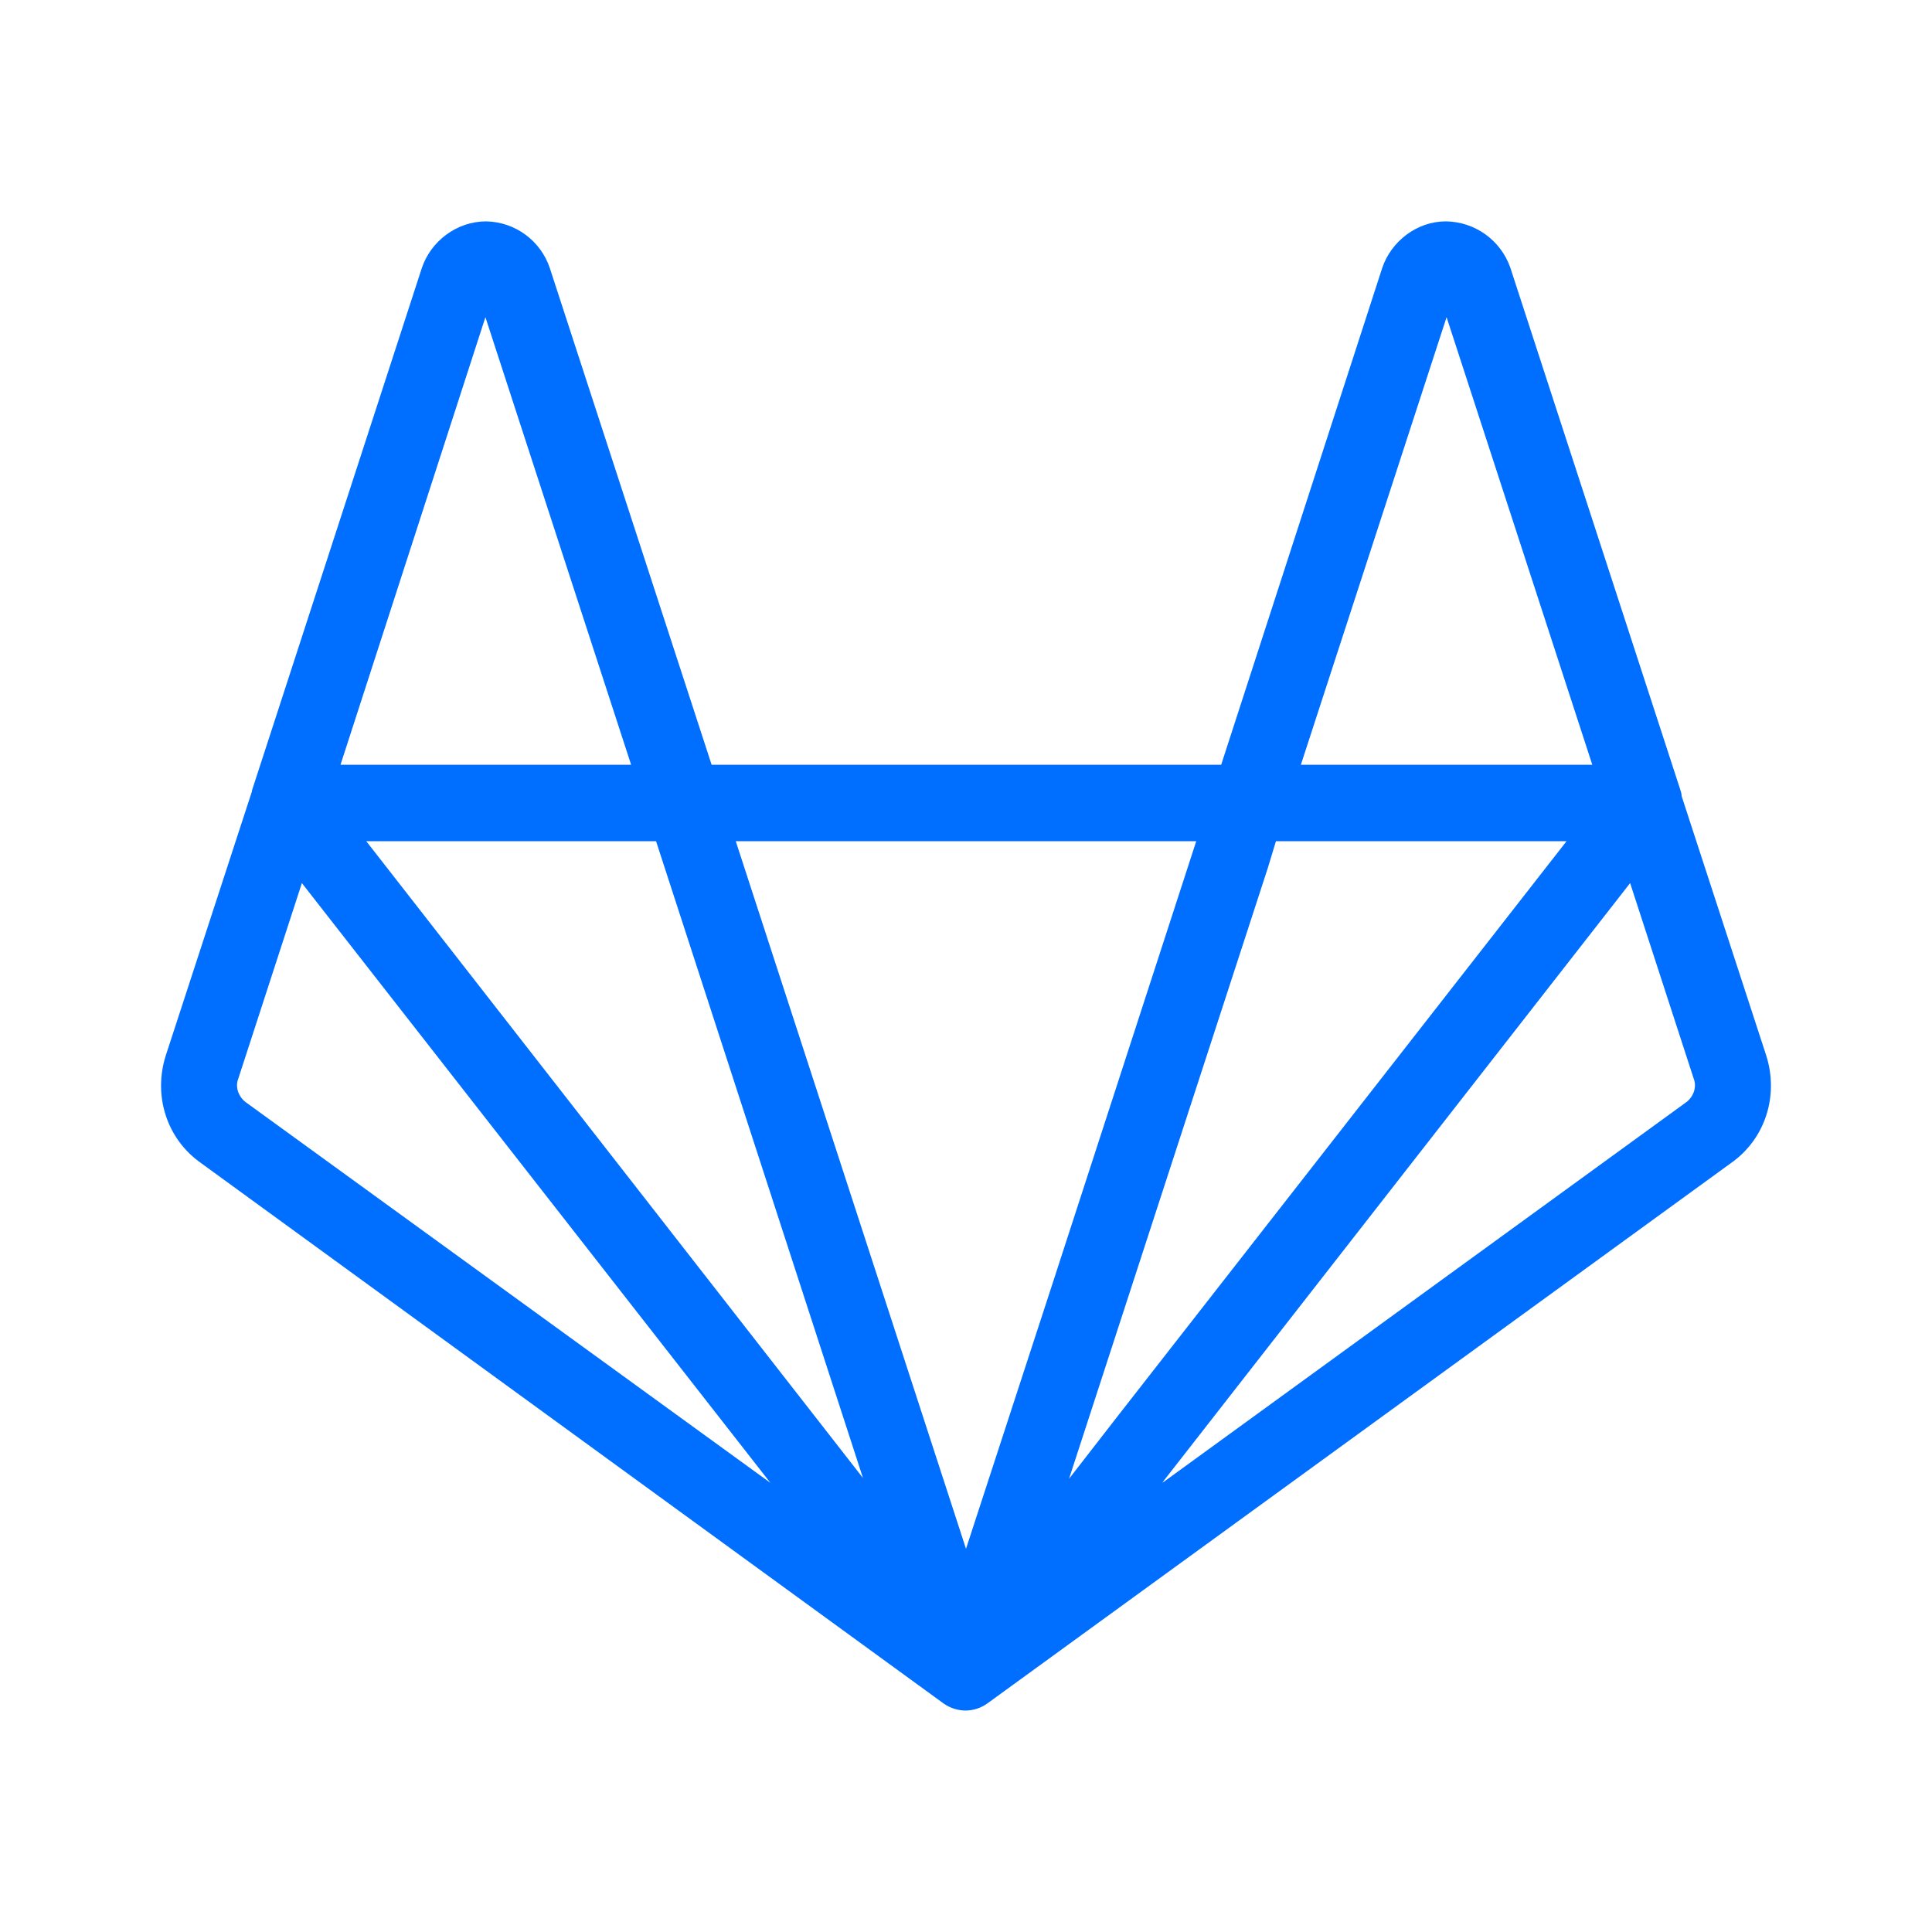
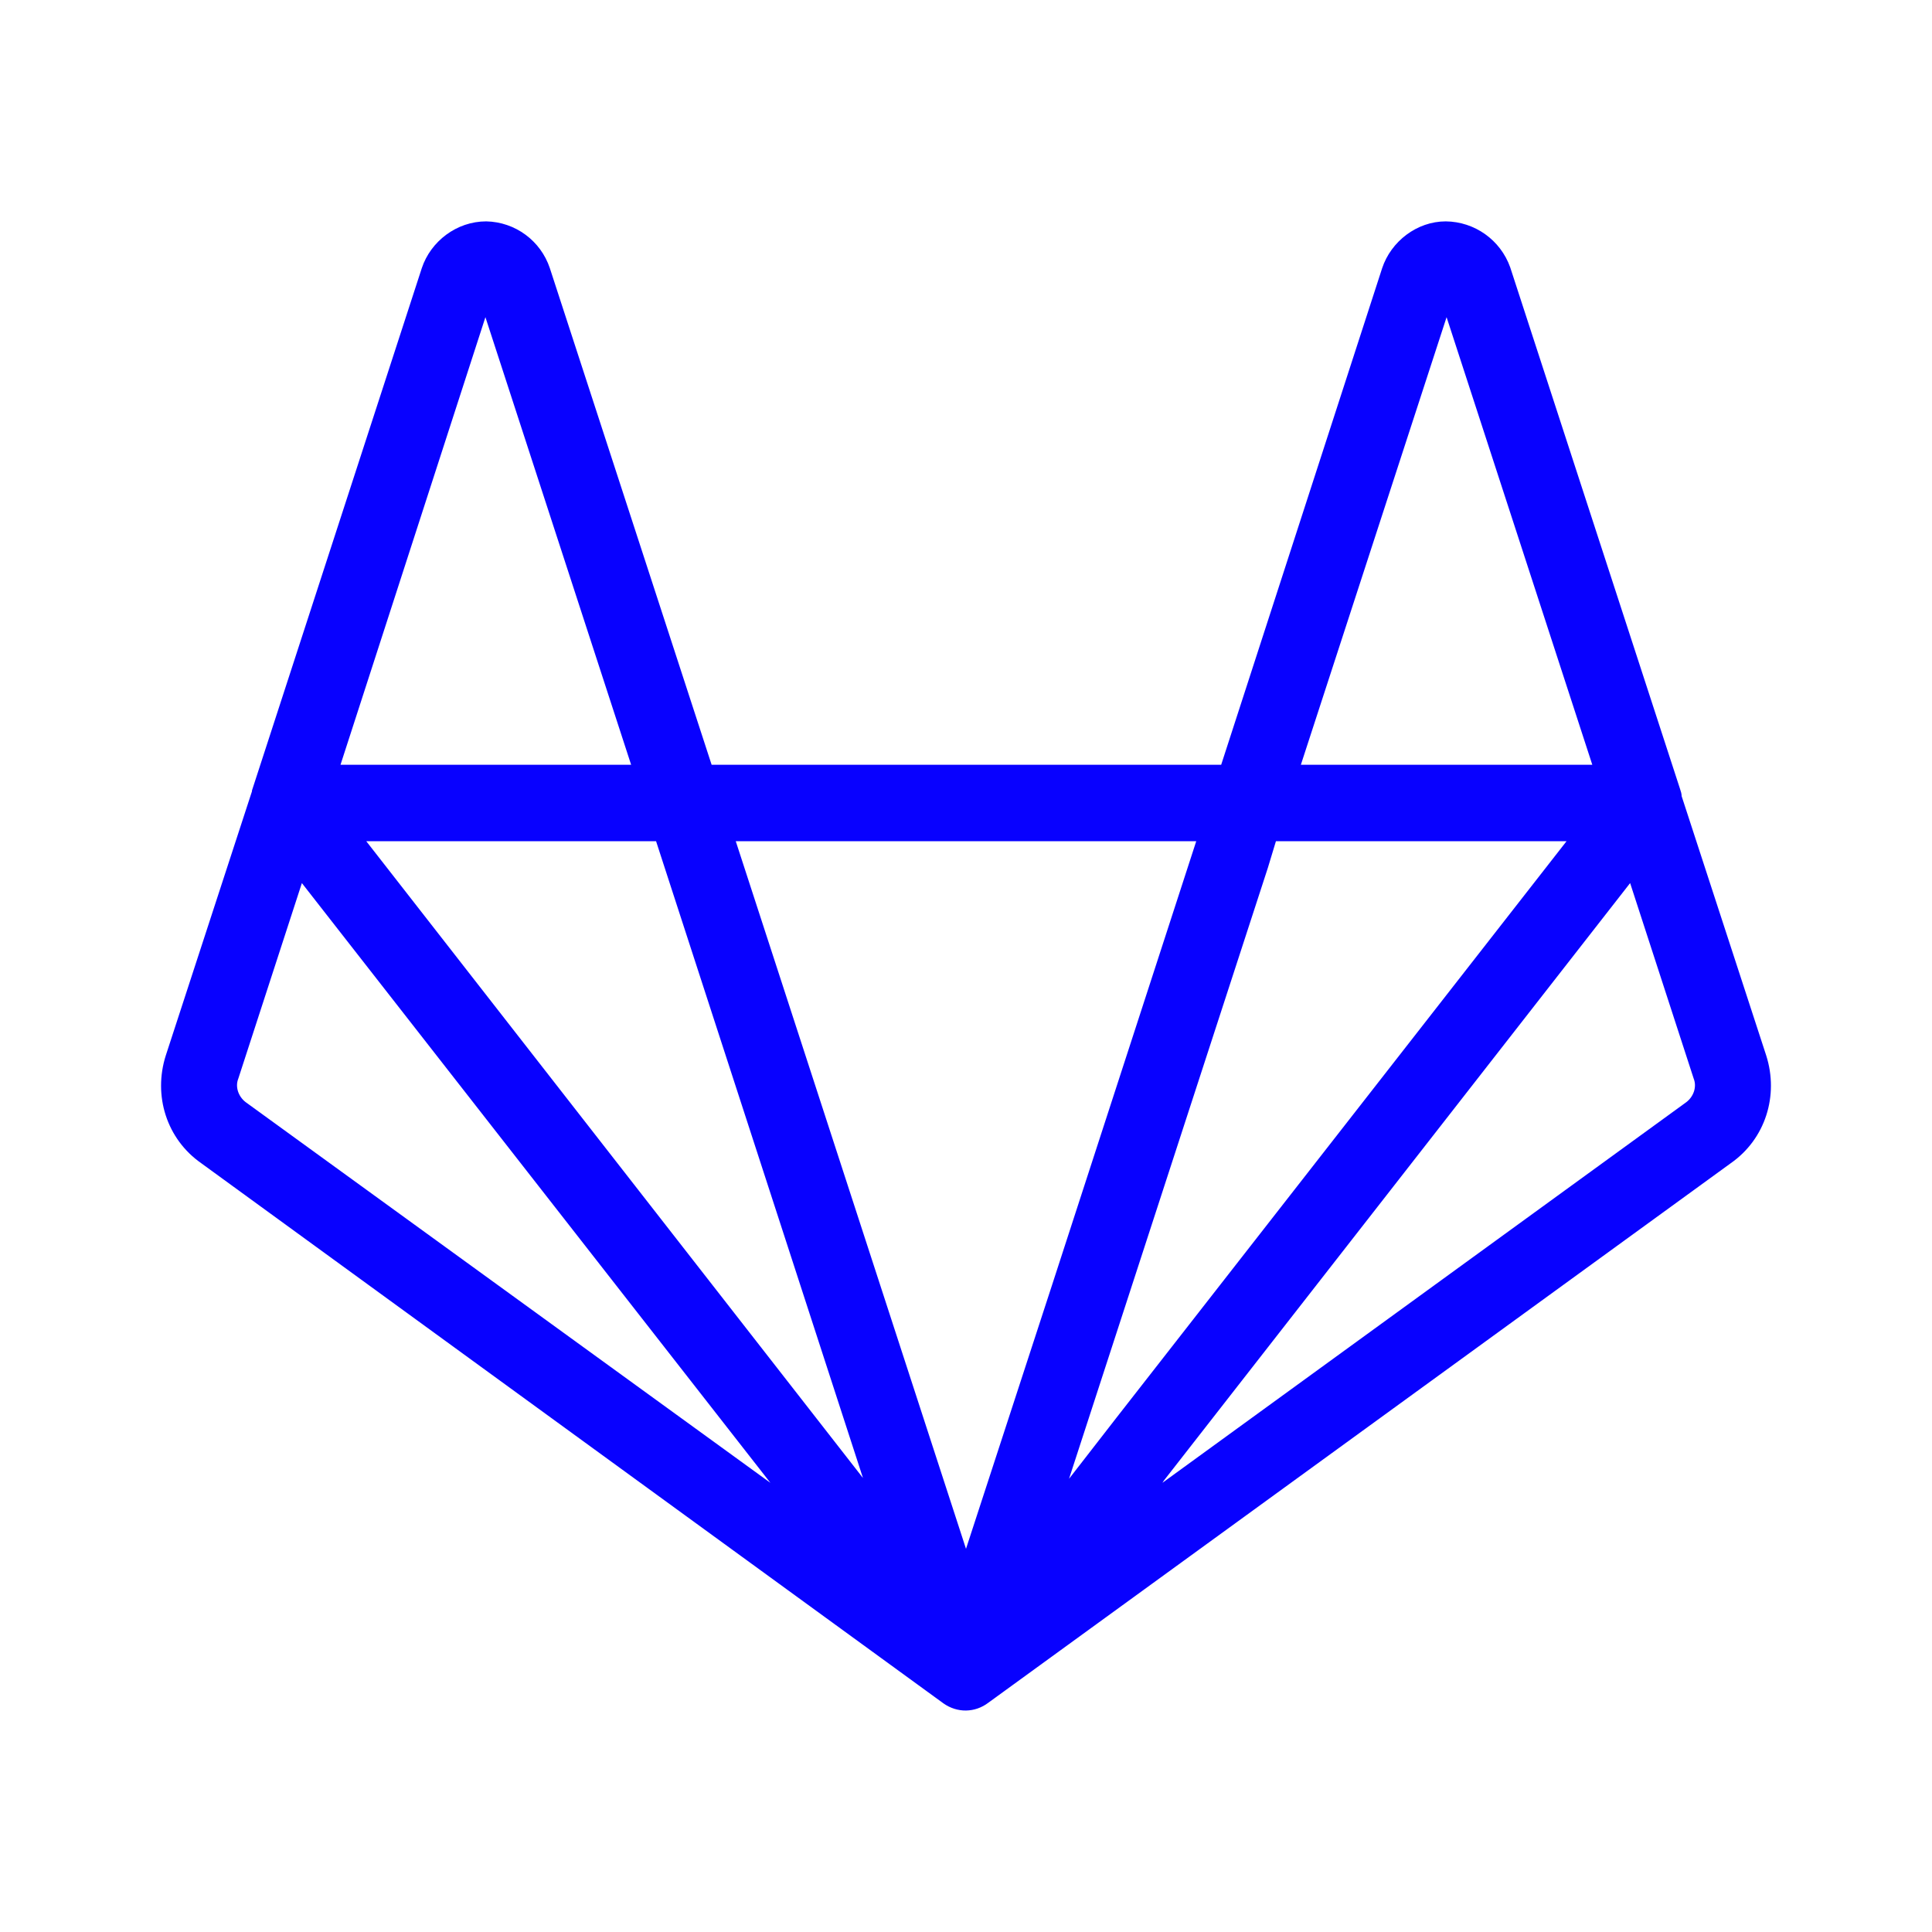
<svg xmlns="http://www.w3.org/2000/svg" width="1em" height="1em" viewBox="0 0 24 24">
-   <path fill="#006eff" d="m21.94 13.11l-1.05-3.22c0-.03-.01-.06-.02-.09l-2.11-6.48a.859.859 0 0 0-.8-.57c-.36 0-.68.25-.79.58l-2 6.17H8.84L6.83 3.33a.851.851 0 0 0-.79-.58c-.37 0-.69.25-.8.58L3.13 9.82v.01l-1.07 3.28c-.16.5.01 1.04.44 1.34l9.22 6.71c.17.12.39.12.56-.01l9.22-6.7c.43-.3.6-.84.44-1.34M8.15 10.45l2.57 7.91l-6.17-7.91m8.73 7.92l2.47-7.59l.1-.33h3.61l-5.59 7.16m4.1-13.67l1.81 5.56h-3.62m-1.3.95l-1.79 5.51L12 19.24l-2.86-8.79M6.03 3.94L7.84 9.5H4.23m-1.18 4.19c-.09-.07-.13-.19-.09-.29l.79-2.43l5.82 7.45m11.38-4.73l-6.51 4.73l.02-.03l5.79-7.42l.79 2.43c.04.1 0 .22-.09.29" />
+   <path fill="#0801ff" d="m21.94 13.11l-1.05-3.22c0-.03-.01-.06-.02-.09l-2.11-6.48a.859.859 0 0 0-.8-.57c-.36 0-.68.25-.79.58l-2 6.17H8.84L6.83 3.33a.851.851 0 0 0-.79-.58c-.37 0-.69.25-.8.58L3.13 9.82v.01l-1.07 3.28c-.16.5.01 1.04.44 1.34l9.22 6.71c.17.12.39.12.56-.01l9.22-6.7c.43-.3.6-.84.44-1.34M8.15 10.45l2.57 7.91l-6.17-7.91m8.73 7.92l2.47-7.59l.1-.33h3.61l-5.59 7.16m4.1-13.67l1.81 5.56h-3.62m-1.3.95l-1.79 5.51L12 19.24l-2.86-8.79M6.03 3.94L7.84 9.5H4.23m-1.18 4.19c-.09-.07-.13-.19-.09-.29l.79-2.43l5.82 7.45m11.38-4.73l-6.51 4.73l.02-.03l5.79-7.42l.79 2.43c.04.1 0 .22-.09.29" />
</svg>
